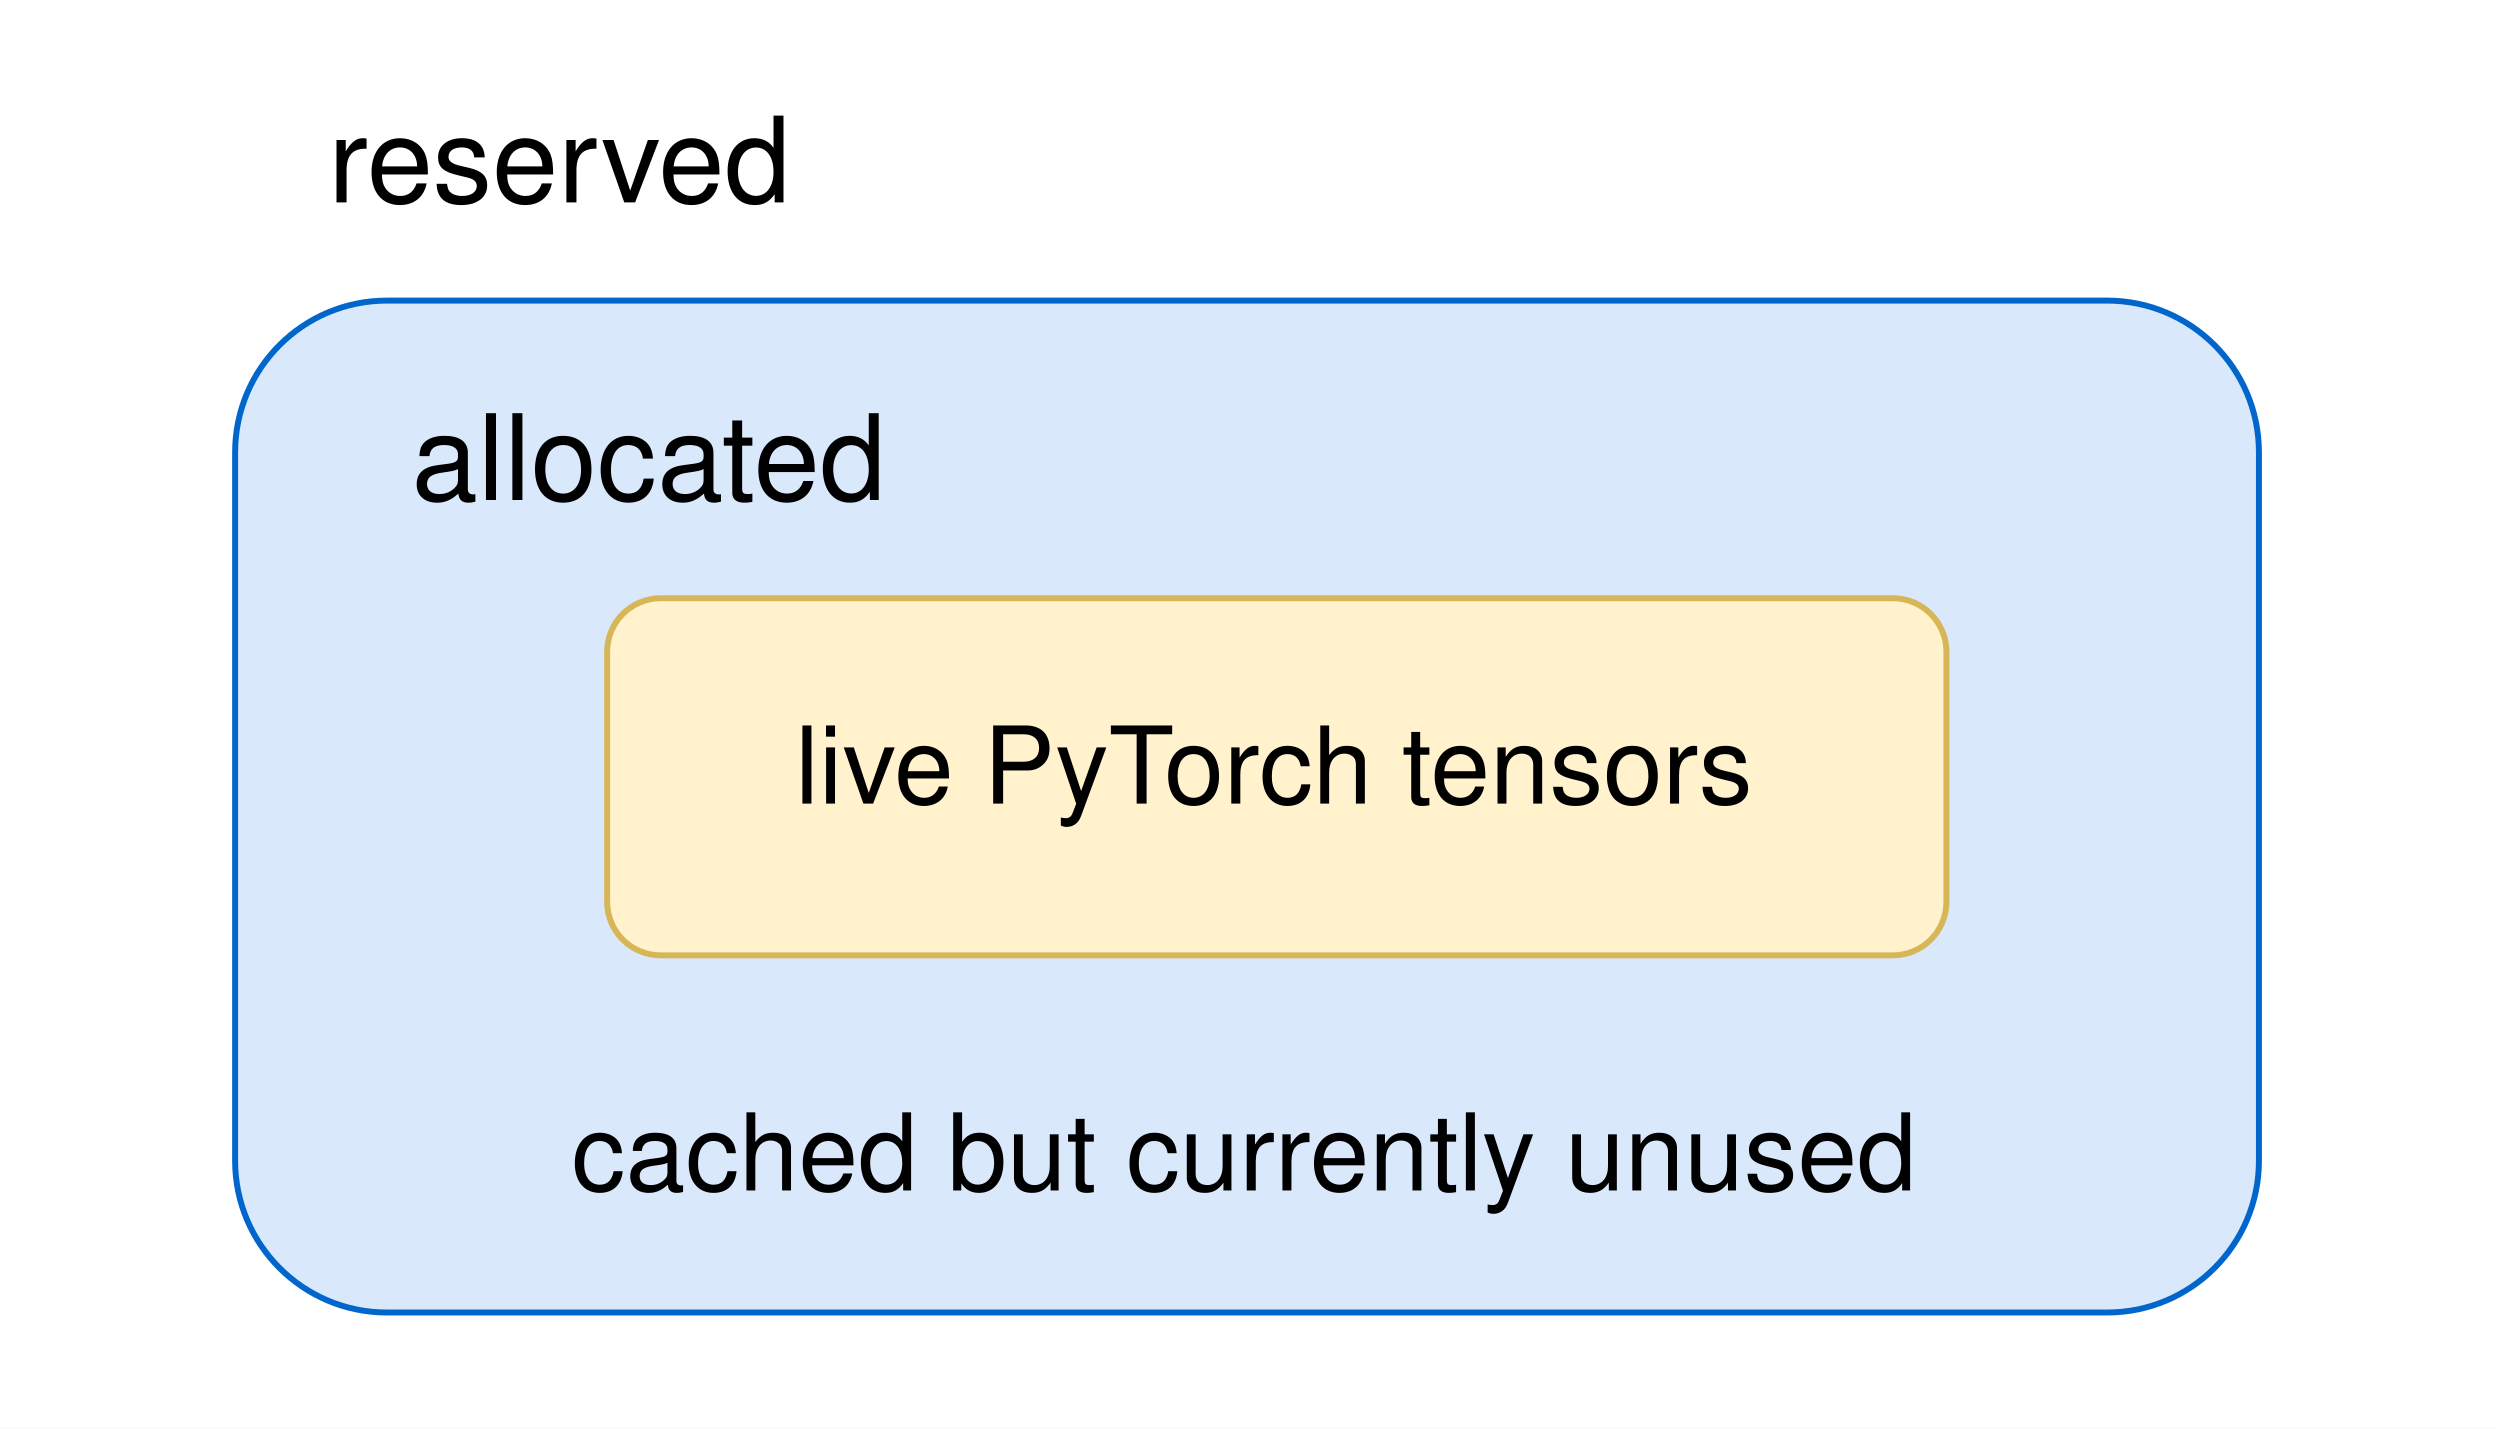
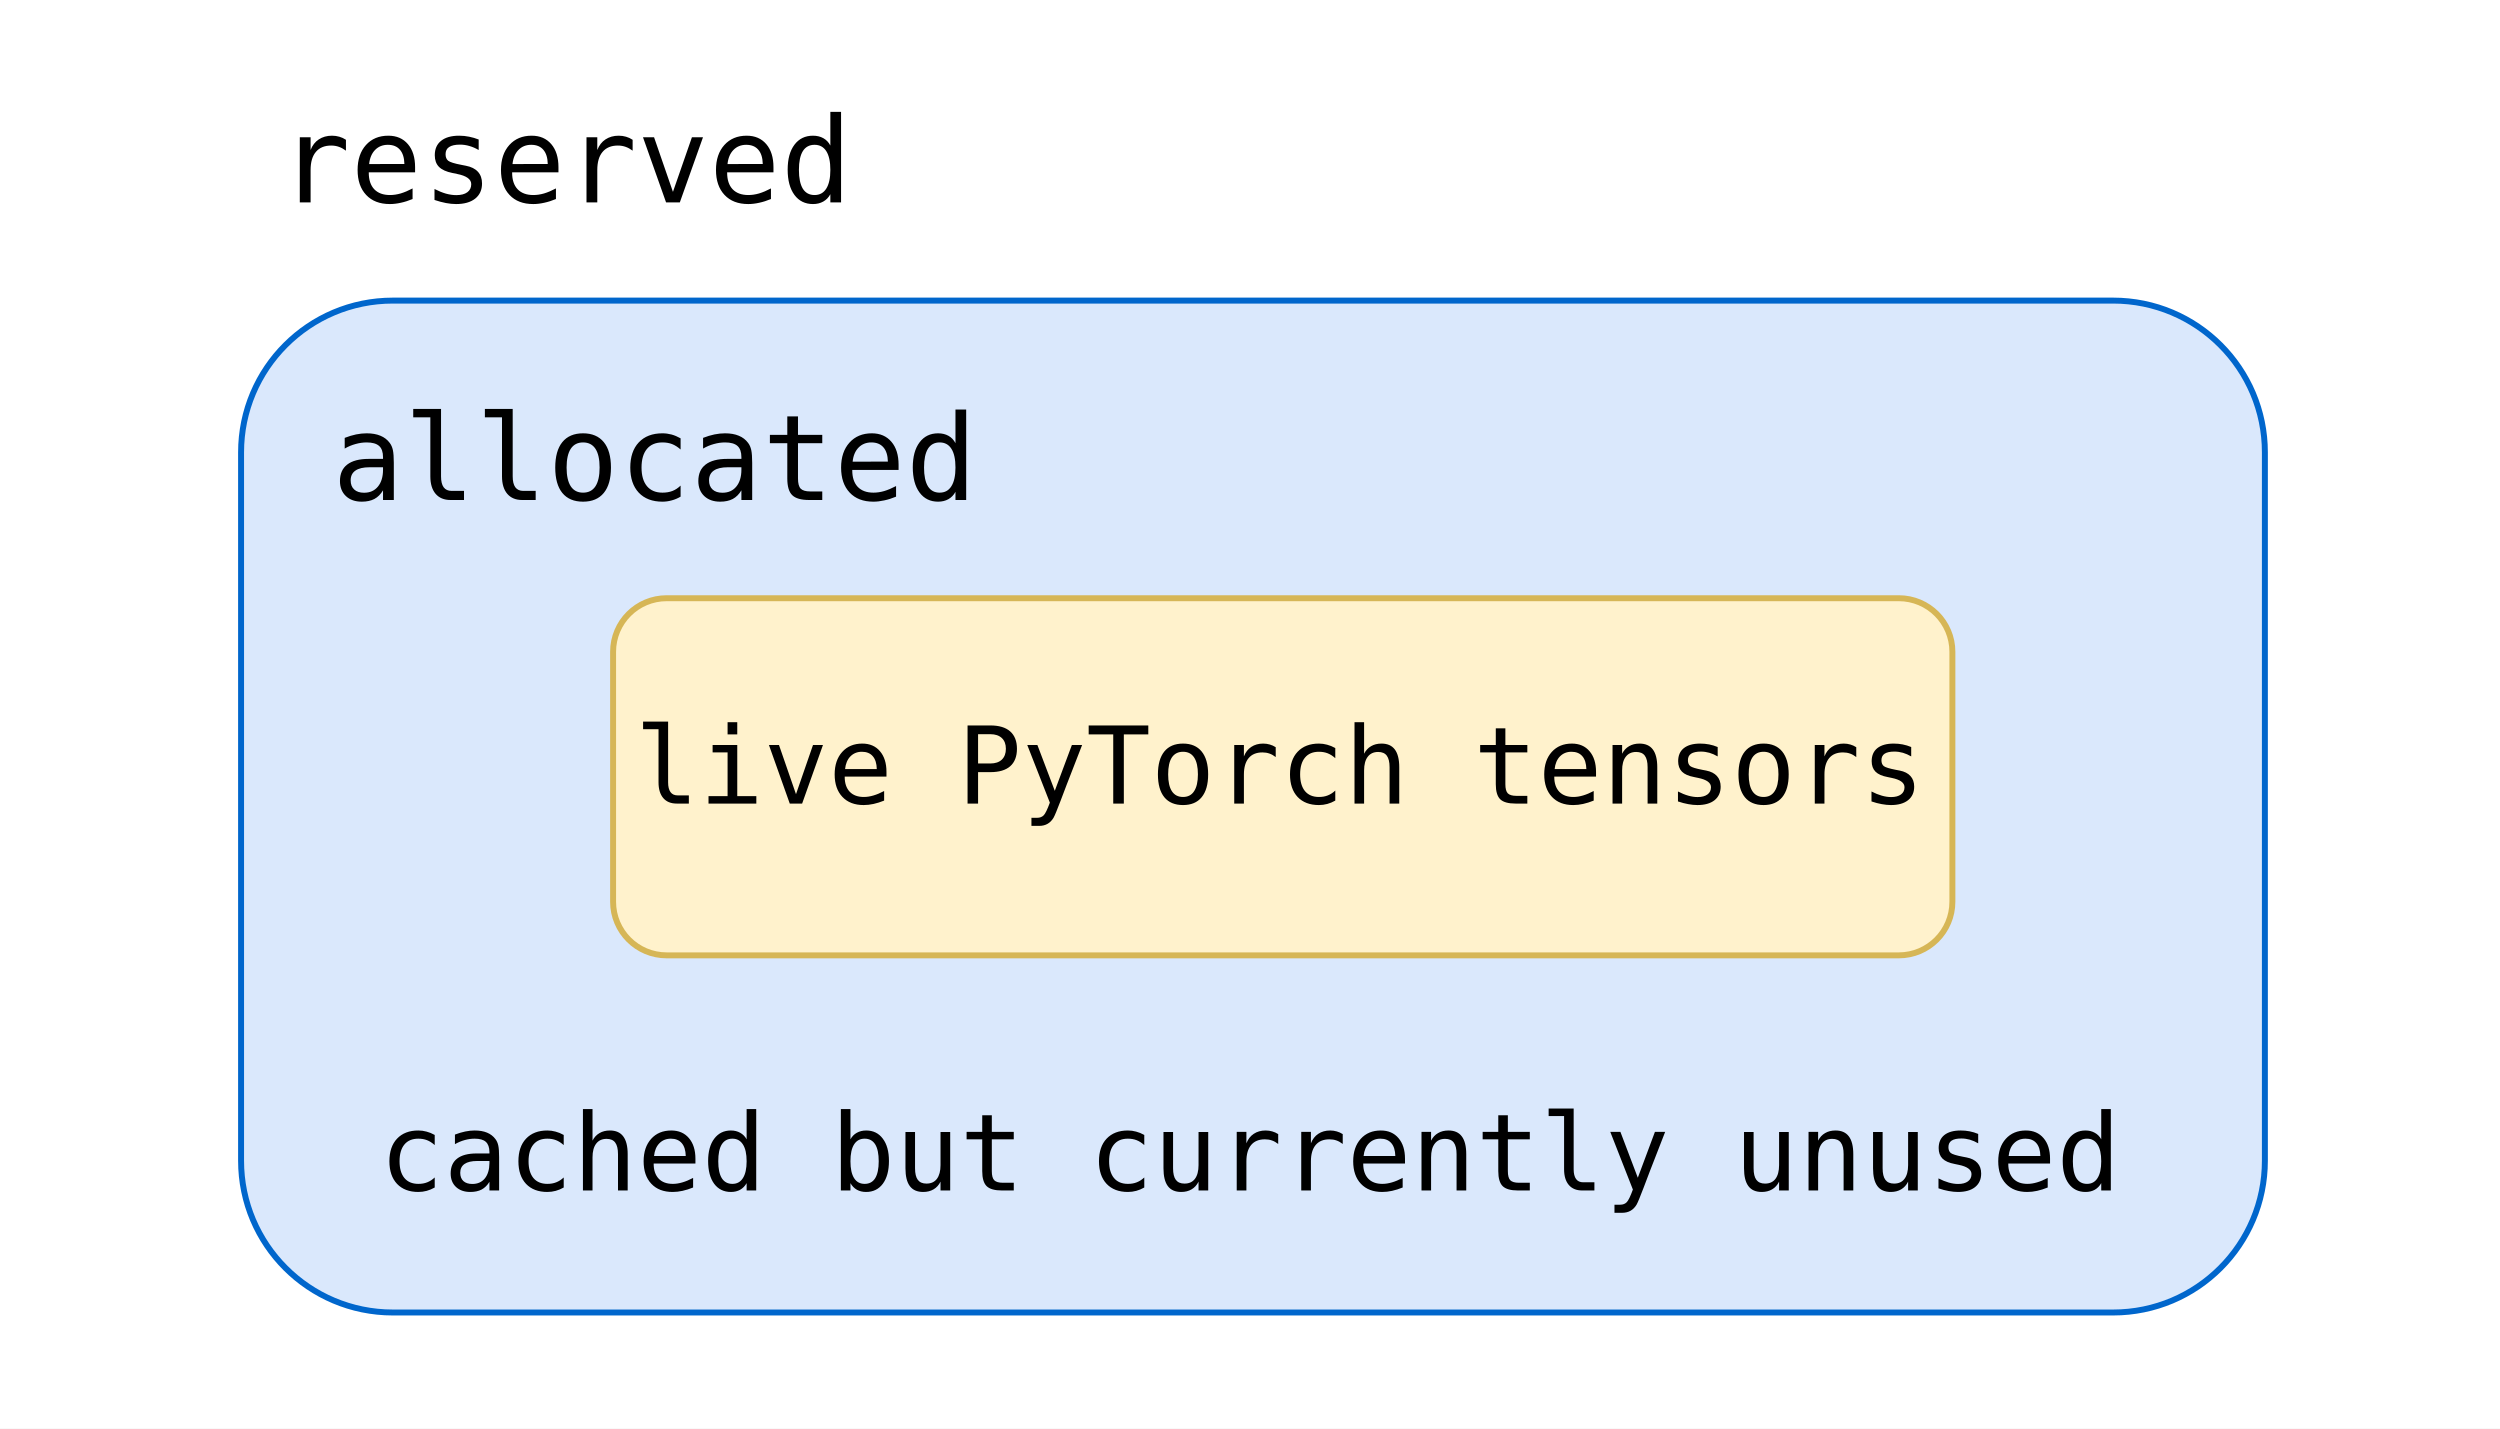
- <svg xmlns="http://www.w3.org/2000/svg" style="background: #ffffff; background-color: var(--ge-adaptive-bg, #ffffff); color-scheme: light dark;" version="1.1" width="420px" height="240px" viewBox="0 0 420 240" id="ge-svg-b7EcZvjbrxHBerOmtaxr" content="&lt;mxfile host=&quot;Electron&quot; scale=&quot;1&quot; border=&quot;0&quot;&gt;&#10;  &lt;diagram id=&quot;rgs5yEG6d1IxLIaSmlnt&quot; name=&quot;Page-1&quot;&gt;&#10;    &lt;mxGraphModel dx=&quot;938&quot; dy=&quot;1846&quot; grid=&quot;1&quot; gridSize=&quot;10&quot; guides=&quot;1&quot; tooltips=&quot;1&quot; connect=&quot;1&quot; arrows=&quot;1&quot; fold=&quot;1&quot; page=&quot;1&quot; pageScale=&quot;1&quot; pageWidth=&quot;827&quot; pageHeight=&quot;1169&quot; math=&quot;0&quot; shadow=&quot;0&quot;&gt;&#10;      &lt;root&gt;&#10;        &lt;mxCell id=&quot;0&quot; /&gt;&#10;        &lt;mxCell id=&quot;1&quot; parent=&quot;0&quot; /&gt;&#10;        &lt;mxCell id=&quot;eQLZkYLDavoE5zVurG-S-1&quot; connectable=&quot;0&quot; parent=&quot;1&quot; style=&quot;group;html=1;whiteSpace=wrap;convertToSvg=1;svgWhiteSpace=wrap;fontFamily=Helvetica;&quot; value=&quot;&quot; vertex=&quot;1&quot;&gt;&#10;          &lt;mxGeometry height=&quot;240&quot; width=&quot;420&quot; x=&quot;60.004&quot; y=&quot;-1120&quot; as=&quot;geometry&quot; /&gt;&#10;        &lt;/mxCell&gt;&#10;        &lt;mxCell id=&quot;eQLZkYLDavoE5zVurG-S-2&quot; parent=&quot;eQLZkYLDavoE5zVurG-S-1&quot; style=&quot;text;html=1;strokeColor=none;fillColor=none;align=center;verticalAlign=middle;rounded=0;fontSize=20;fontFamily=Helvetica;whiteSpace=wrap;convertToSvg=1;svgWhiteSpace=wrap;&quot; value=&quot;reserved&quot; vertex=&quot;1&quot;&gt;&#10;          &lt;mxGeometry height=&quot;30&quot; width=&quot;110&quot; x=&quot;40&quot; y=&quot;10&quot; as=&quot;geometry&quot; /&gt;&#10;        &lt;/mxCell&gt;&#10;        &lt;mxCell id=&quot;eQLZkYLDavoE5zVurG-S-3&quot; parent=&quot;eQLZkYLDavoE5zVurG-S-1&quot; style=&quot;rounded=1;html=1;labelBackgroundColor=default;labelBorderColor=none;textShadow=0;fillColor=#dae8fc;strokeColor=#0066CC;whiteSpace=wrap;convertToSvg=1;svgWhiteSpace=wrap;fontFamily=Helvetica;&quot; value=&quot;&quot; vertex=&quot;1&quot;&gt;&#10;          &lt;mxGeometry height=&quot;170&quot; width=&quot;340&quot; x=&quot;40&quot; y=&quot;50&quot; as=&quot;geometry&quot; /&gt;&#10;        &lt;/mxCell&gt;&#10;        &lt;mxCell id=&quot;eQLZkYLDavoE5zVurG-S-4&quot; parent=&quot;eQLZkYLDavoE5zVurG-S-1&quot; style=&quot;text;html=1;strokeColor=none;fillColor=none;align=center;verticalAlign=middle;rounded=0;fontSize=20;whiteSpace=wrap;convertToSvg=1;svgWhiteSpace=wrap;fontFamily=Helvetica;&quot; value=&quot;&amp;lt;font&amp;gt;allocated&amp;lt;/font&amp;gt;&quot; vertex=&quot;1&quot;&gt;&#10;          &lt;mxGeometry height=&quot;30&quot; width=&quot;120&quot; x=&quot;50&quot; y=&quot;60&quot; as=&quot;geometry&quot; /&gt;&#10;        &lt;/mxCell&gt;&#10;        &lt;mxCell id=&quot;eQLZkYLDavoE5zVurG-S-5&quot; parent=&quot;eQLZkYLDavoE5zVurG-S-1&quot; style=&quot;rounded=1;html=1;fontFamily=Helvetica;fillStyle=auto;fillColor=#fff2cc;strokeColor=#d6b656;whiteSpace=wrap;convertToSvg=1;svgWhiteSpace=wrap;&quot; value=&quot;&amp;lt;font style=&amp;quot;font-size: 18px;&amp;quot;&amp;gt;live PyTorch tensors&amp;lt;/font&amp;gt;&quot; vertex=&quot;1&quot;&gt;&#10;          &lt;mxGeometry height=&quot;60&quot; width=&quot;225&quot; x=&quot;102.5&quot; y=&quot;100&quot; as=&quot;geometry&quot; /&gt;&#10;        &lt;/mxCell&gt;&#10;        &lt;mxCell id=&quot;eQLZkYLDavoE5zVurG-S-6&quot; parent=&quot;eQLZkYLDavoE5zVurG-S-1&quot; style=&quot;text;html=1;strokeColor=none;fillColor=none;align=center;verticalAlign=middle;rounded=0;fontFamily=Helvetica;whiteSpace=wrap;convertToSvg=1;svgWhiteSpace=wrap;&quot; value=&quot;&amp;lt;font style=&amp;quot;font-size: 18px;&amp;quot;&amp;gt;cached but currently unused&amp;lt;/font&amp;gt;&quot; vertex=&quot;1&quot;&gt;&#10;          &lt;mxGeometry height=&quot;30&quot; width=&quot;280&quot; x=&quot;70&quot; y=&quot;180&quot; as=&quot;geometry&quot; /&gt;&#10;        &lt;/mxCell&gt;&#10;      &lt;/root&gt;&#10;    &lt;/mxGraphModel&gt;&#10;  &lt;/diagram&gt;&#10;&lt;/mxfile&gt;&#10;">
-   <style type="text/css">@supports (color: light-dark(#000, #fff)) { #ge-svg-b7EcZvjbrxHBerOmtaxr { --ge-adaptive-bg: light-dark(#ffffff, var(--ge-dark-color, #121212)); } }
-   </style>
+ <svg xmlns="http://www.w3.org/2000/svg" style="background: #ffffff; background-color: #ffffff; color-scheme: light;" version="1.1" width="420px" height="240px" viewBox="0 0 420 240" content="&lt;mxfile host=&quot;Electron&quot; scale=&quot;1&quot; border=&quot;0&quot;&gt;&#10;  &lt;diagram id=&quot;7lkXC8SJUmAtOPkDIHN0&quot; name=&quot;Page-1&quot;&gt;&#10;    &lt;mxGraphModel dx=&quot;938&quot; dy=&quot;677&quot; grid=&quot;1&quot; gridSize=&quot;10&quot; guides=&quot;1&quot; tooltips=&quot;1&quot; connect=&quot;1&quot; arrows=&quot;1&quot; fold=&quot;1&quot; page=&quot;1&quot; pageScale=&quot;1&quot; pageWidth=&quot;827&quot; pageHeight=&quot;1169&quot; math=&quot;0&quot; shadow=&quot;0&quot;&gt;&#10;      &lt;root&gt;&#10;        &lt;mxCell id=&quot;0&quot; /&gt;&#10;        &lt;mxCell id=&quot;1&quot; parent=&quot;0&quot; /&gt;&#10;        &lt;mxCell id=&quot;WORaX7POzJr8GAD_s3R4-1&quot; connectable=&quot;0&quot; parent=&quot;1&quot; style=&quot;group;html=1;whiteSpace=wrap;convertToSvg=1;svgWhiteSpace=wrap;&quot; value=&quot;&quot; vertex=&quot;1&quot;&gt;&#10;          &lt;mxGeometry height=&quot;240&quot; width=&quot;420&quot; x=&quot;170&quot; y=&quot;210&quot; as=&quot;geometry&quot; /&gt;&#10;        &lt;/mxCell&gt;&#10;        &lt;mxCell id=&quot;WORaX7POzJr8GAD_s3R4-2&quot; parent=&quot;WORaX7POzJr8GAD_s3R4-1&quot; style=&quot;text;html=1;strokeColor=none;fillColor=none;align=center;verticalAlign=middle;rounded=0;fontSize=20;fontFamily=Consolas;whiteSpace=wrap;convertToSvg=1;svgWhiteSpace=wrap;&quot; value=&quot;reserved&quot; vertex=&quot;1&quot;&gt;&#10;          &lt;mxGeometry height=&quot;30&quot; width=&quot;110&quot; x=&quot;40&quot; y=&quot;10&quot; as=&quot;geometry&quot; /&gt;&#10;        &lt;/mxCell&gt;&#10;        &lt;mxCell id=&quot;WORaX7POzJr8GAD_s3R4-3&quot; parent=&quot;WORaX7POzJr8GAD_s3R4-1&quot; style=&quot;rounded=1;html=1;labelBackgroundColor=default;labelBorderColor=none;textShadow=0;fillColor=#dae8fc;strokeColor=#0066CC;whiteSpace=wrap;convertToSvg=1;svgWhiteSpace=wrap;&quot; value=&quot;&quot; vertex=&quot;1&quot;&gt;&#10;          &lt;mxGeometry height=&quot;170&quot; width=&quot;340&quot; x=&quot;40&quot; y=&quot;50&quot; as=&quot;geometry&quot; /&gt;&#10;        &lt;/mxCell&gt;&#10;        &lt;mxCell id=&quot;WORaX7POzJr8GAD_s3R4-4&quot; parent=&quot;WORaX7POzJr8GAD_s3R4-1&quot; style=&quot;text;html=1;strokeColor=none;fillColor=none;align=center;verticalAlign=middle;rounded=0;fontSize=20;whiteSpace=wrap;convertToSvg=1;svgWhiteSpace=wrap;&quot; value=&quot;&amp;lt;font face=&amp;quot;Consolas&amp;quot;&amp;gt;allocated&amp;lt;/font&amp;gt;&quot; vertex=&quot;1&quot;&gt;&#10;          &lt;mxGeometry height=&quot;30&quot; width=&quot;120&quot; x=&quot;50&quot; y=&quot;60&quot; as=&quot;geometry&quot; /&gt;&#10;        &lt;/mxCell&gt;&#10;        &lt;mxCell id=&quot;WORaX7POzJr8GAD_s3R4-5&quot; parent=&quot;WORaX7POzJr8GAD_s3R4-1&quot; style=&quot;rounded=1;html=1;fontFamily=Consolas;fillStyle=auto;fillColor=#fff2cc;strokeColor=#d6b656;whiteSpace=wrap;convertToSvg=1;svgWhiteSpace=wrap;&quot; value=&quot;&amp;lt;font style=&amp;quot;font-size: 18px;&amp;quot;&amp;gt;live PyTorch tensors&amp;lt;/font&amp;gt;&quot; vertex=&quot;1&quot;&gt;&#10;          &lt;mxGeometry height=&quot;60&quot; width=&quot;225&quot; x=&quot;102.5&quot; y=&quot;100&quot; as=&quot;geometry&quot; /&gt;&#10;        &lt;/mxCell&gt;&#10;        &lt;mxCell id=&quot;WORaX7POzJr8GAD_s3R4-6&quot; parent=&quot;WORaX7POzJr8GAD_s3R4-1&quot; style=&quot;text;html=1;strokeColor=none;fillColor=none;align=center;verticalAlign=middle;rounded=0;fontFamily=Consolas;whiteSpace=wrap;convertToSvg=1;svgWhiteSpace=wrap;&quot; value=&quot;&amp;lt;font style=&amp;quot;font-size: 18px;&amp;quot;&amp;gt;cached but currently unused&amp;lt;/font&amp;gt;&quot; vertex=&quot;1&quot;&gt;&#10;          &lt;mxGeometry height=&quot;30&quot; width=&quot;280&quot; x=&quot;70&quot; y=&quot;180&quot; as=&quot;geometry&quot; /&gt;&#10;        &lt;/mxCell&gt;&#10;      &lt;/root&gt;&#10;    &lt;/mxGraphModel&gt;&#10;  &lt;/diagram&gt;&#10;&lt;/mxfile&gt;&#10;">
  <defs />
-   <rect fill="#ffffff" width="100%" height="100%" x="0" y="0" style="fill: var(--ge-adaptive-bg, #ffffff);" />
+   <rect fill="#ffffff" width="100%" height="100%" x="0" y="0" style="fill: rgb(255, 255, 255);" />
  <g>
    <g data-cell-id="0">
      <g data-cell-id="1">
-         <g data-cell-id="eQLZkYLDavoE5zVurG-S-1">
+         <g data-cell-id="WORaX7POzJr8GAD_s3R4-1">
          <g />
-           <g data-cell-id="eQLZkYLDavoE5zVurG-S-2">
+           <g data-cell-id="WORaX7POzJr8GAD_s3R4-2">
            <g>
-               <rect x="39" y="10" width="110" height="30" fill="none" stroke="none" pointer-events="all" />
+               <rect x="40" y="10" width="110" height="30" fill="none" stroke="none" pointer-events="all" />
            </g>
            <g>
-               <g fill="#000000" font-family="Helvetica" text-anchor="middle" font-size="20px" style="fill: light-dark(rgb(0, 0, 0), rgb(255, 255, 255));">
-                 <g transform="translate(94,34) scale(1)">
+               <g fill="#000000" font-family="Consolas" text-anchor="middle" font-size="20px" style="fill: rgb(0, 0, 0);">
+                 <g transform="translate(95,34) scale(1)">
                  <text>
                    <tspan>reserved
                    </tspan>
                  </text>
                </g>
              </g>
            </g>
          </g>
-           <g data-cell-id="eQLZkYLDavoE5zVurG-S-3">
+           <g data-cell-id="WORaX7POzJr8GAD_s3R4-3">
            <g transform="translate(0.5,0.5)">
-               <rect x="39" y="50" width="340" height="170" rx="25.5" ry="25.5" fill="#dae8fc" stroke="#0066cc" pointer-events="all" style="fill: rgb(218, 232, 252); stroke: rgb(0, 102, 204);" />
+               <rect x="40" y="50" width="340" height="170" rx="25.5" ry="25.5" fill="#dae8fc" stroke="#0066cc" pointer-events="all" style="fill: rgb(218, 232, 252); stroke: rgb(0, 102, 204);" />
            </g>
          </g>
-           <g data-cell-id="eQLZkYLDavoE5zVurG-S-4">
+           <g data-cell-id="WORaX7POzJr8GAD_s3R4-4">
            <g>
-               <rect x="49" y="60" width="120" height="30" fill="none" stroke="none" pointer-events="all" />
+               <rect x="50" y="60" width="120" height="30" fill="none" stroke="none" pointer-events="all" />
            </g>
            <g>
-               <g fill="#000000" font-family="Helvetica" text-anchor="middle" font-size="20px" style="fill: light-dark(rgb(0, 0, 0), rgb(255, 255, 255));">
-                 <g transform="translate(109,84) scale(1)">
+               <g fill="#000000" font-family="Helvetica" text-anchor="middle" font-size="20px" style="fill: rgb(0, 0, 0);">
+                 <g transform="translate(110,84) scale(1)">
                  <text>
-                     <tspan>
+                     <tspan style="font-family: Consolas;">
                      <tspan>allocated
                      </tspan>
                    </tspan>
                  </text>
                </g>
              </g>
            </g>
          </g>
-           <g data-cell-id="eQLZkYLDavoE5zVurG-S-5">
+           <g data-cell-id="WORaX7POzJr8GAD_s3R4-5">
            <g transform="translate(0.5,0.5)">
-               <rect x="101.5" y="100" width="225" height="60" rx="9" ry="9" fill="#fff2cc" stroke="#d6b656" pointer-events="all" style="fill: rgb(255, 242, 204); stroke: rgb(214, 182, 86);" />
+               <rect x="102.5" y="100" width="225" height="60" rx="9" ry="9" fill="#fff2cc" stroke="#d6b656" pointer-events="all" style="fill: rgb(255, 242, 204); stroke: rgb(214, 182, 86);" />
            </g>
            <g>
-               <g fill="#000000" font-family="Helvetica" text-anchor="middle" font-size="12px" style="fill: light-dark(rgb(0, 0, 0), rgb(255, 255, 255));">
-                 <g transform="translate(214,135) scale(1)">
+               <g fill="#000000" font-family="Consolas" text-anchor="middle" font-size="12px" style="fill: rgb(0, 0, 0);">
+                 <g transform="translate(215,135) scale(1)">
                  <text>
                    <tspan style="font-size: 1.5em;">
                      <tspan>live PyTorch tensors
                      </tspan>
                    </tspan>
                  </text>
                </g>
              </g>
            </g>
          </g>
-           <g data-cell-id="eQLZkYLDavoE5zVurG-S-6">
+           <g data-cell-id="WORaX7POzJr8GAD_s3R4-6">
            <g>
-               <rect x="69" y="180" width="280" height="30" fill="none" stroke="none" pointer-events="all" />
+               <rect x="70" y="180" width="280" height="30" fill="none" stroke="none" pointer-events="all" />
            </g>
            <g>
-               <g fill="#000000" font-family="Helvetica" text-anchor="middle" font-size="12px" style="fill: light-dark(rgb(0, 0, 0), rgb(255, 255, 255));">
-                 <g transform="translate(209,200) scale(1)">
+               <g fill="#000000" font-family="Consolas" text-anchor="middle" font-size="12px" style="fill: rgb(0, 0, 0);">
+                 <g transform="translate(210,200) scale(1)">
                  <text>
                    <tspan style="font-size: 1.5em;">
                      <tspan>cached but currently unused
                      </tspan>
                    </tspan>
                  </text>
                </g>
              </g>
            </g>
          </g>
        </g>
      </g>
    </g>
  </g>
</svg>
